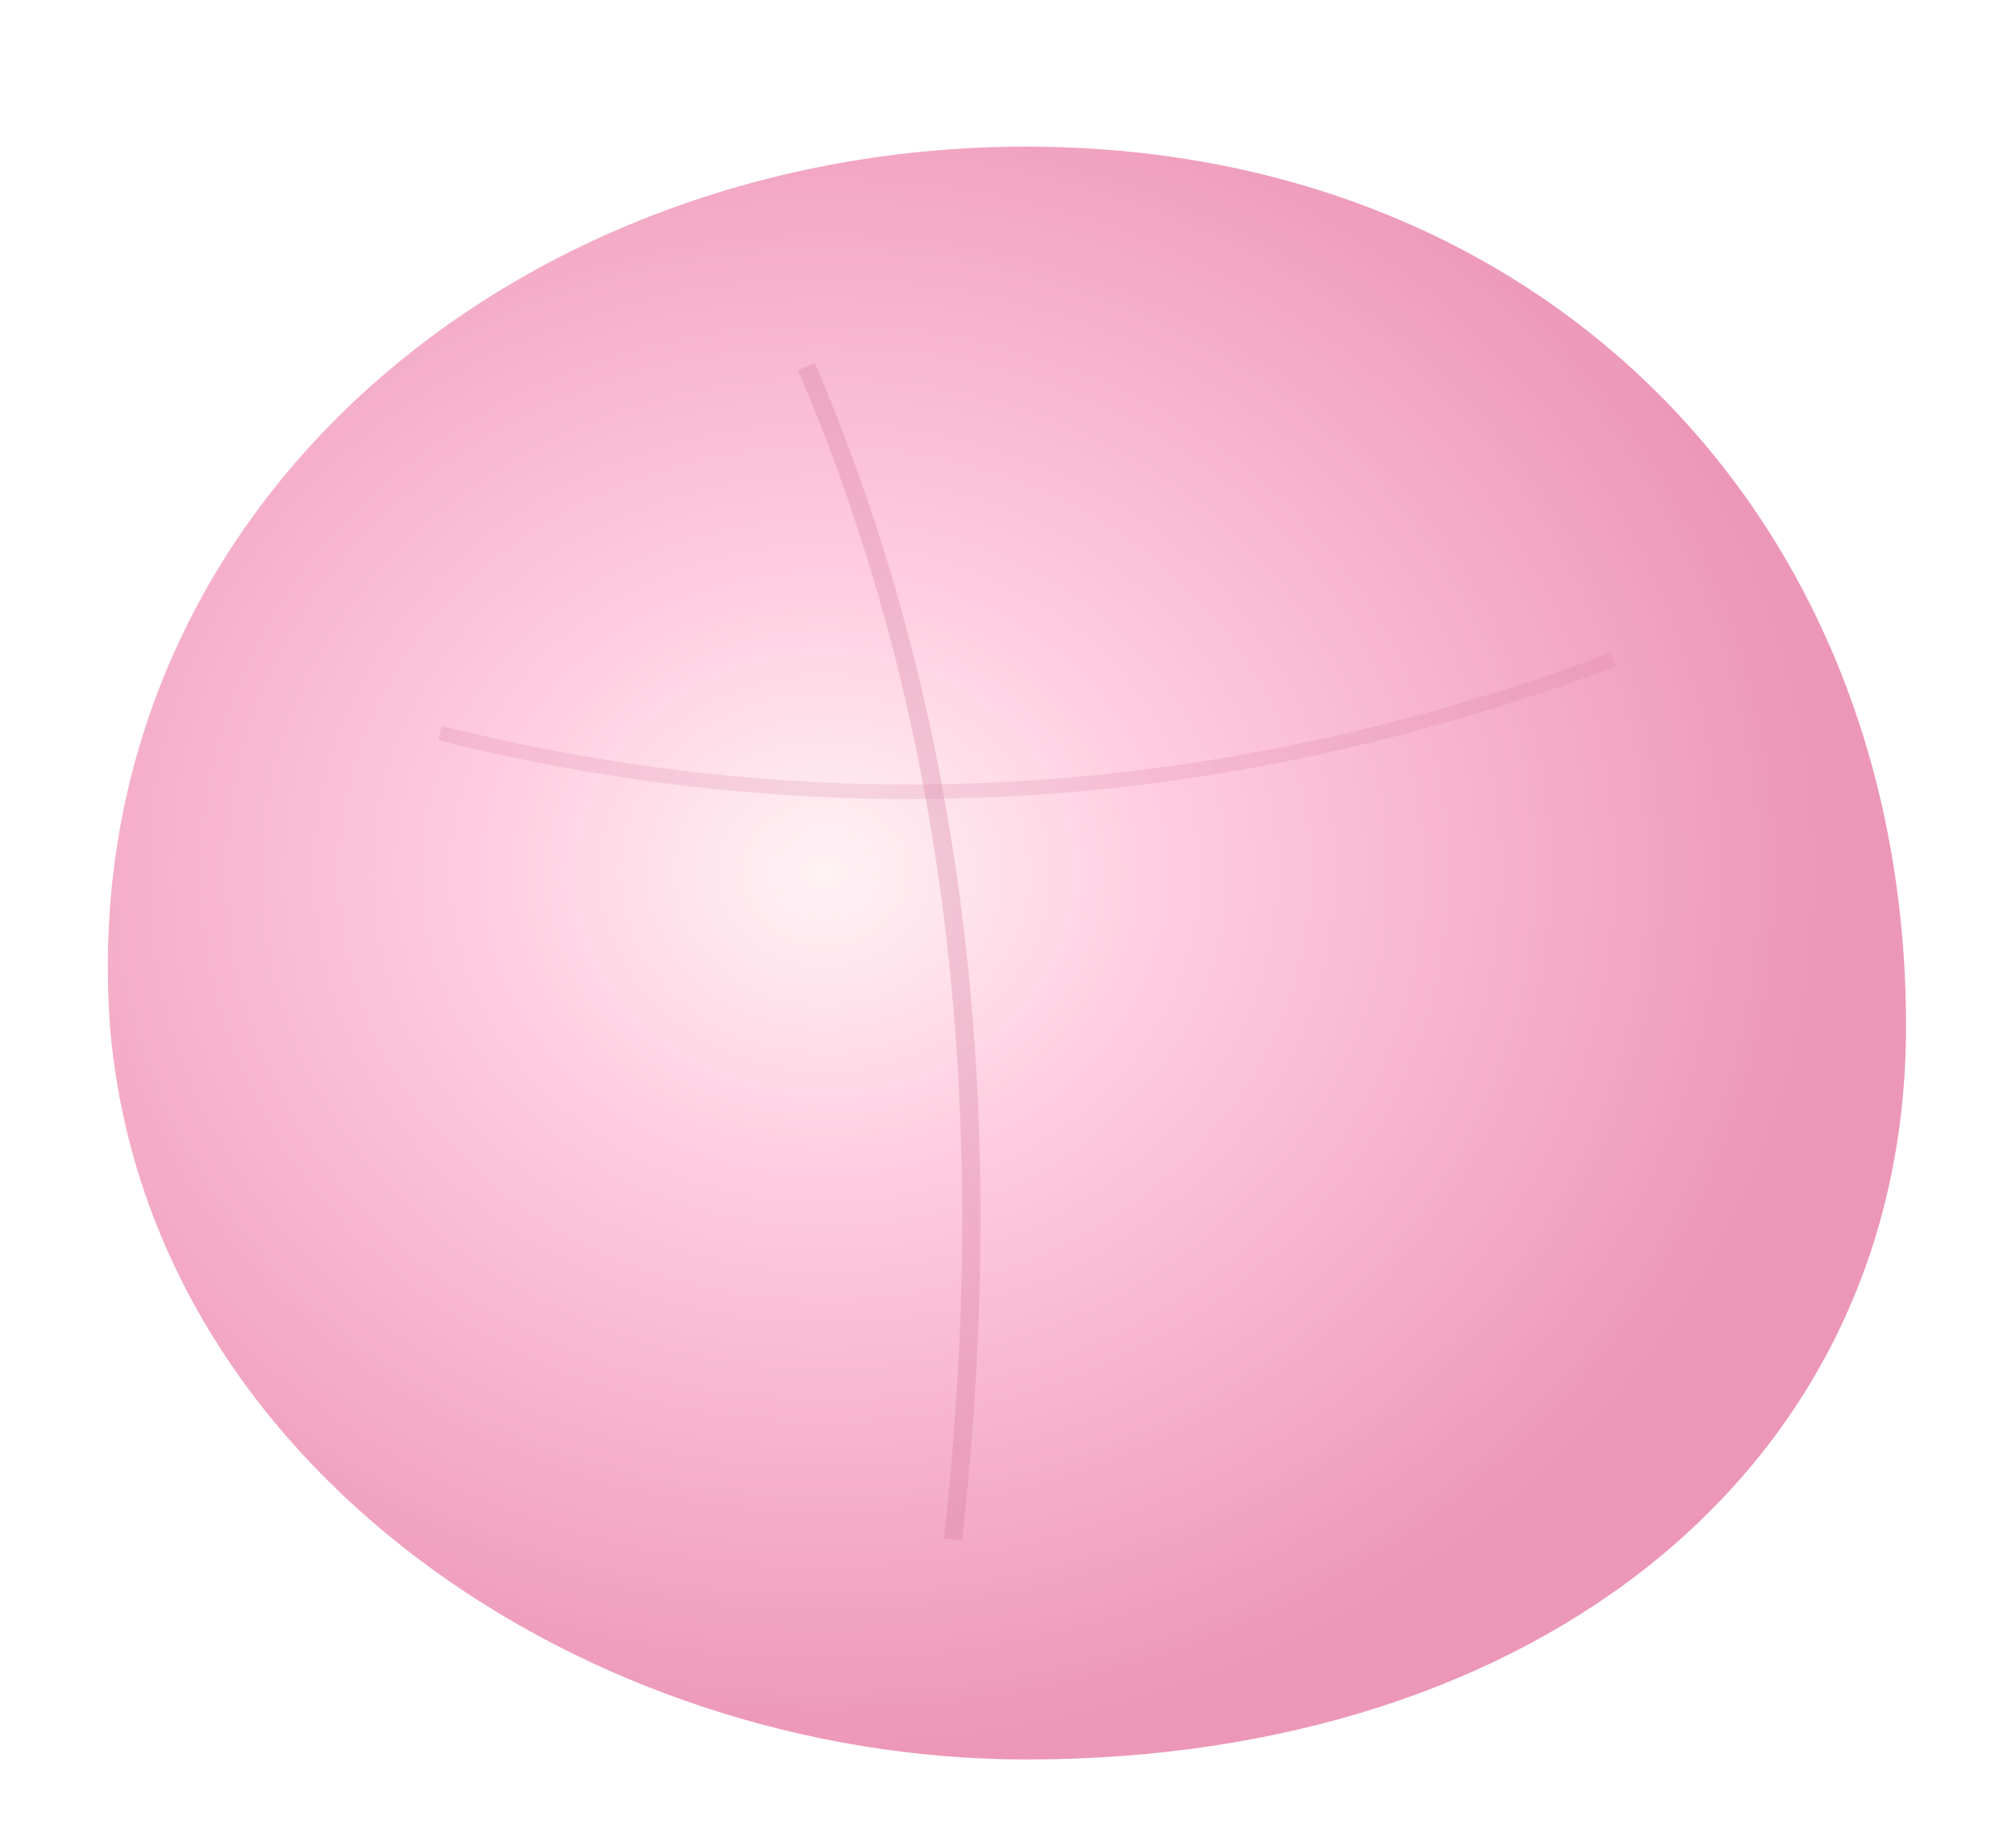
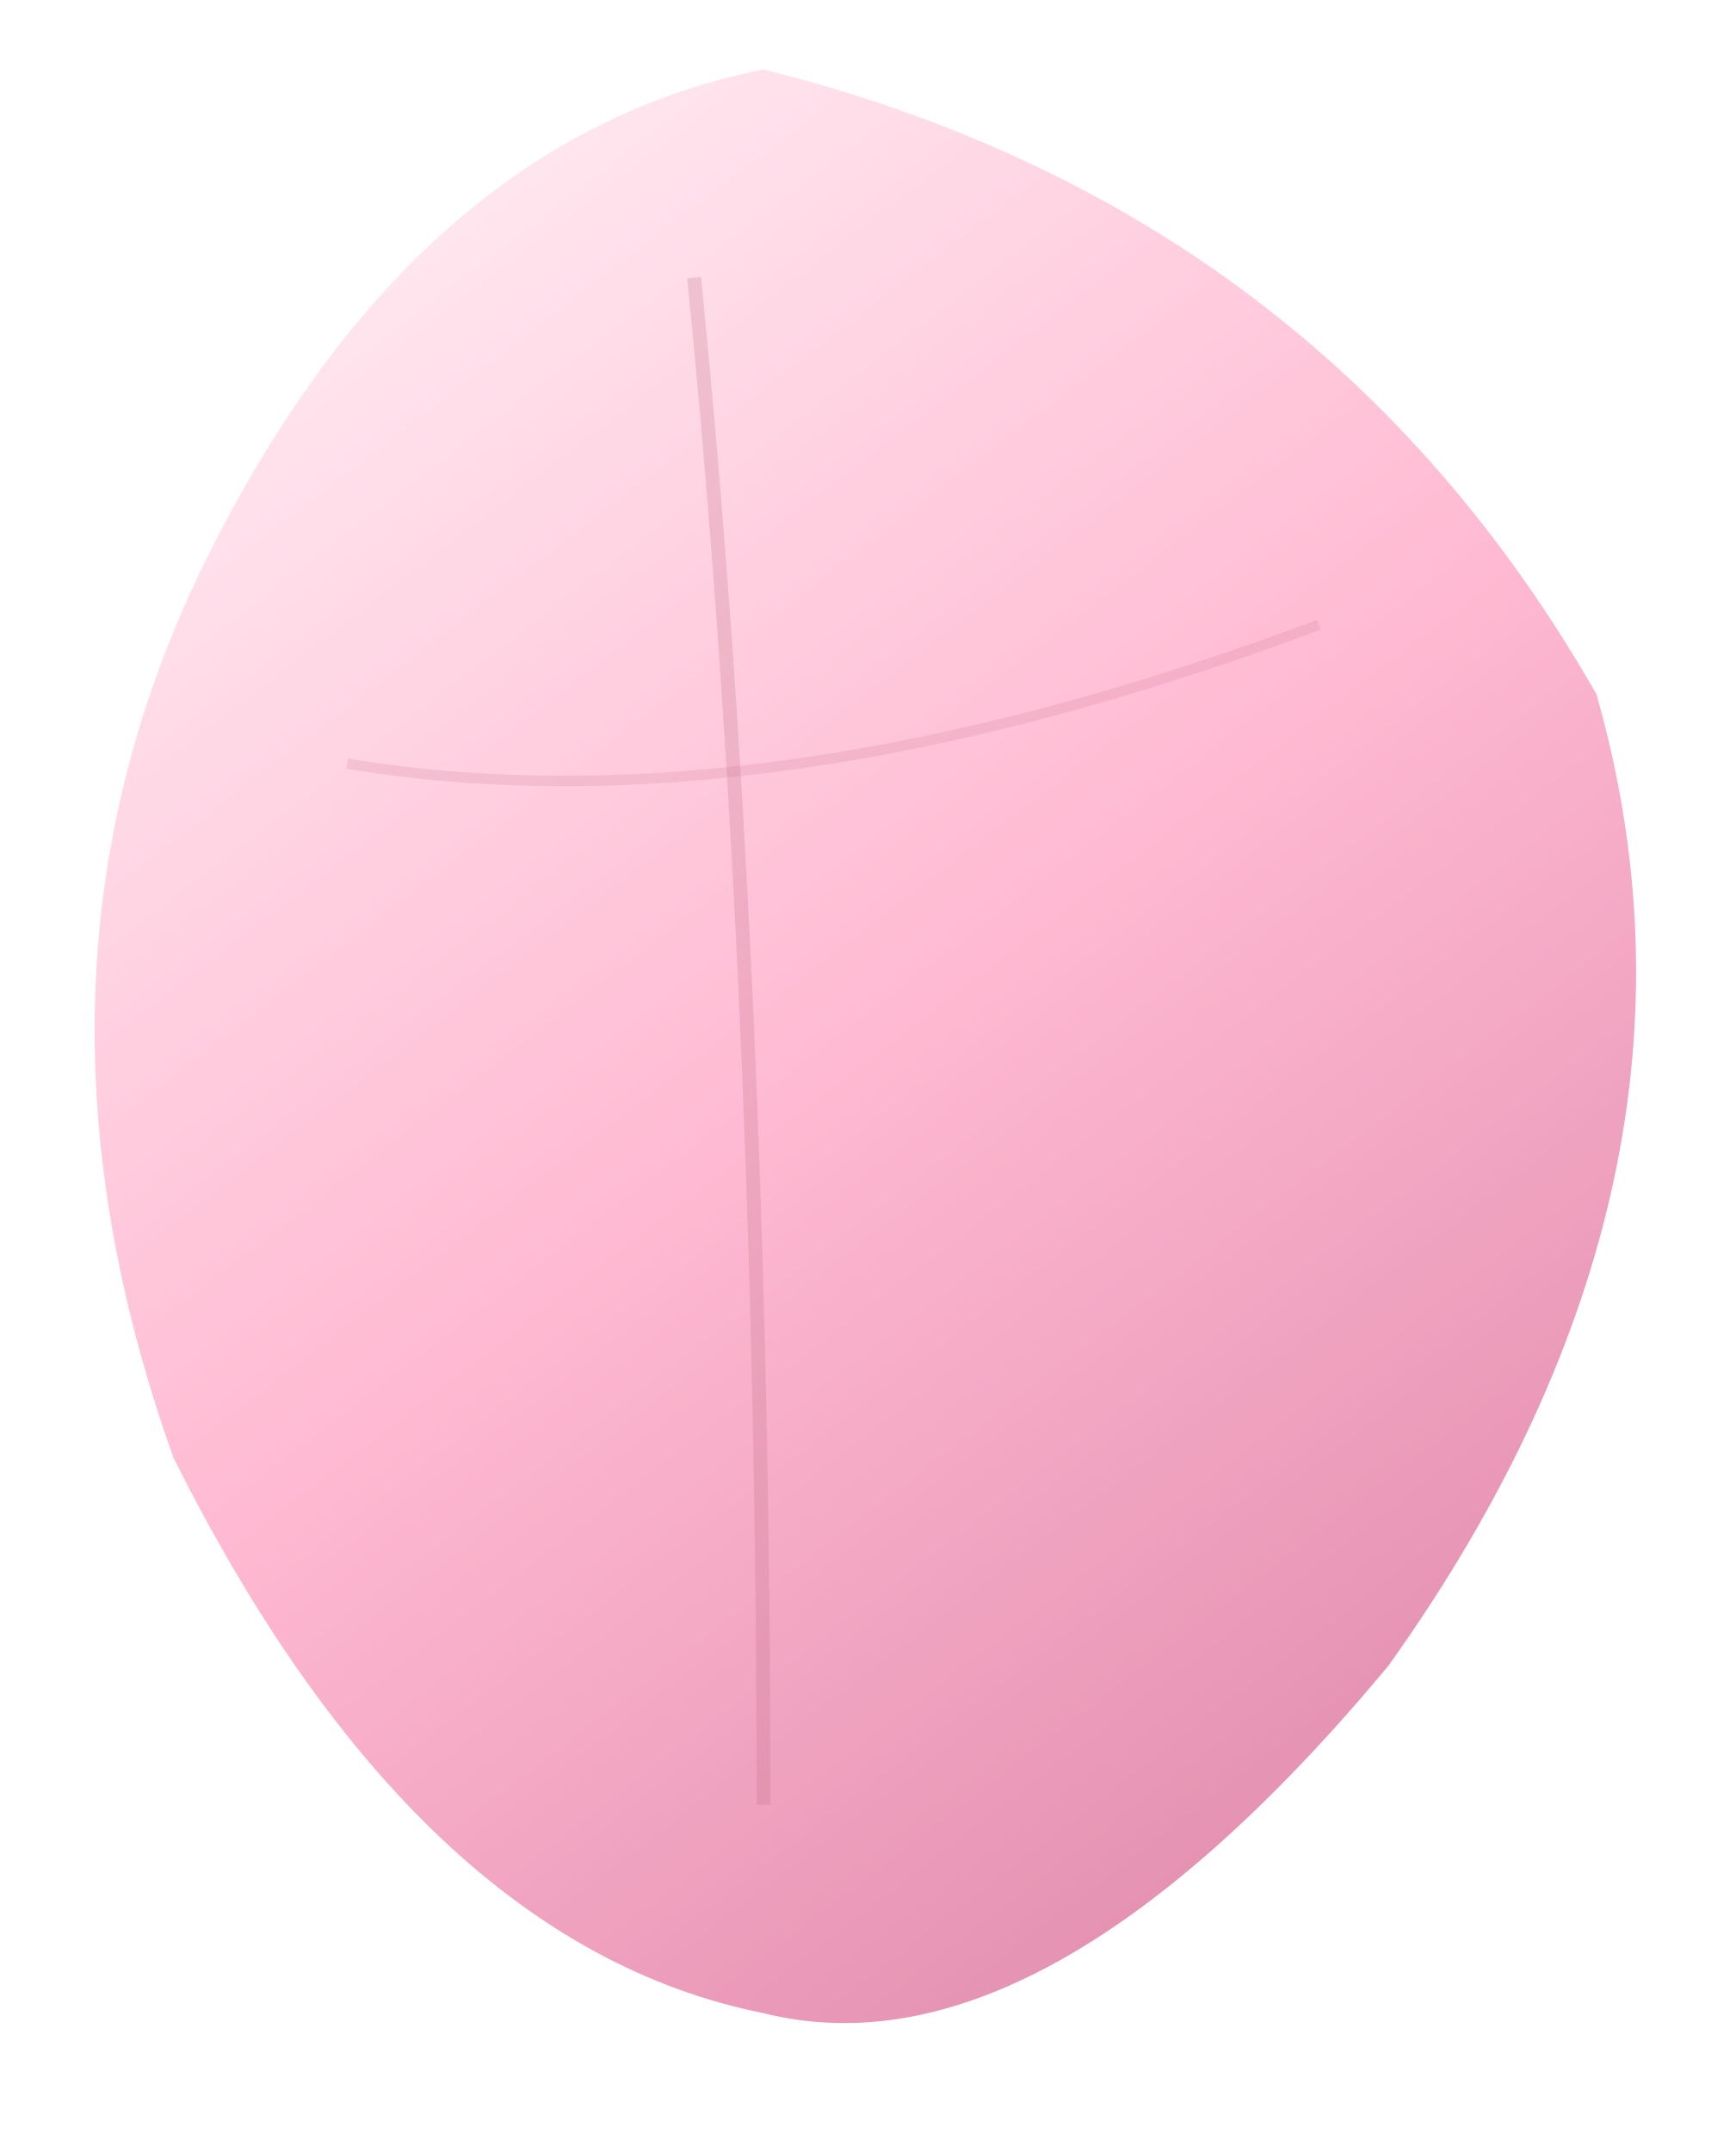
- <svg xmlns="http://www.w3.org/2000/svg" viewBox="0 0 55 50" width="55" height="50">
+ <svg xmlns="http://www.w3.org/2000/svg" viewBox="0 0 50 62" width="50" height="62">
  <defs>
-     <radialGradient id="p3g" cx="40%" cy="45%" r="55%">
-       <stop offset="0%" stop-color="#fff0f3" />
-       <stop offset="35%" stop-color="#ffc0d8" />
-       <stop offset="100%" stop-color="#e880a8" />
-     </radialGradient>
+     <linearGradient id="p3" x1="20%" y1="0%" x2="80%" y2="100%">
+       <stop offset="0%" stop-color="#ffe8f0" />
+       <stop offset="50%" stop-color="#ffaac8" />
+       <stop offset="100%" stop-color="#d87098" />
+     </linearGradient>
  </defs>
-   <path d="M28 4 C42 4, 52 14, 52 28 C52 40, 42 48, 28 48 C16 48, 4 40, 3 28 C2 14, 14 4, 28 4Z" fill="url(#p3g)" opacity="0.82" />
-   <path d="M22 10 Q28 24, 26 42" stroke="#d0789a" stroke-width="0.5" fill="none" opacity="0.3" />
-   <path d="M12 20 Q28 24, 44 18" stroke="#d0789a" stroke-width="0.4" fill="none" opacity="0.2" />
+   <path d="M22 2 Q38 6, 46 20 Q50 34, 40 48 Q30 60, 22 58 Q12 56, 5 42 Q0 28, 6 16 Q12 4, 22 2Z" fill="url(#p3)" opacity="0.82" />
+   <path d="M20 8 Q22 28, 22 52" stroke="#c07088" stroke-width="0.4" fill="none" opacity="0.25" />
+   <path d="M10 22 Q22 24, 38 18" stroke="#c07088" stroke-width="0.3" fill="none" opacity="0.18" />
</svg>
